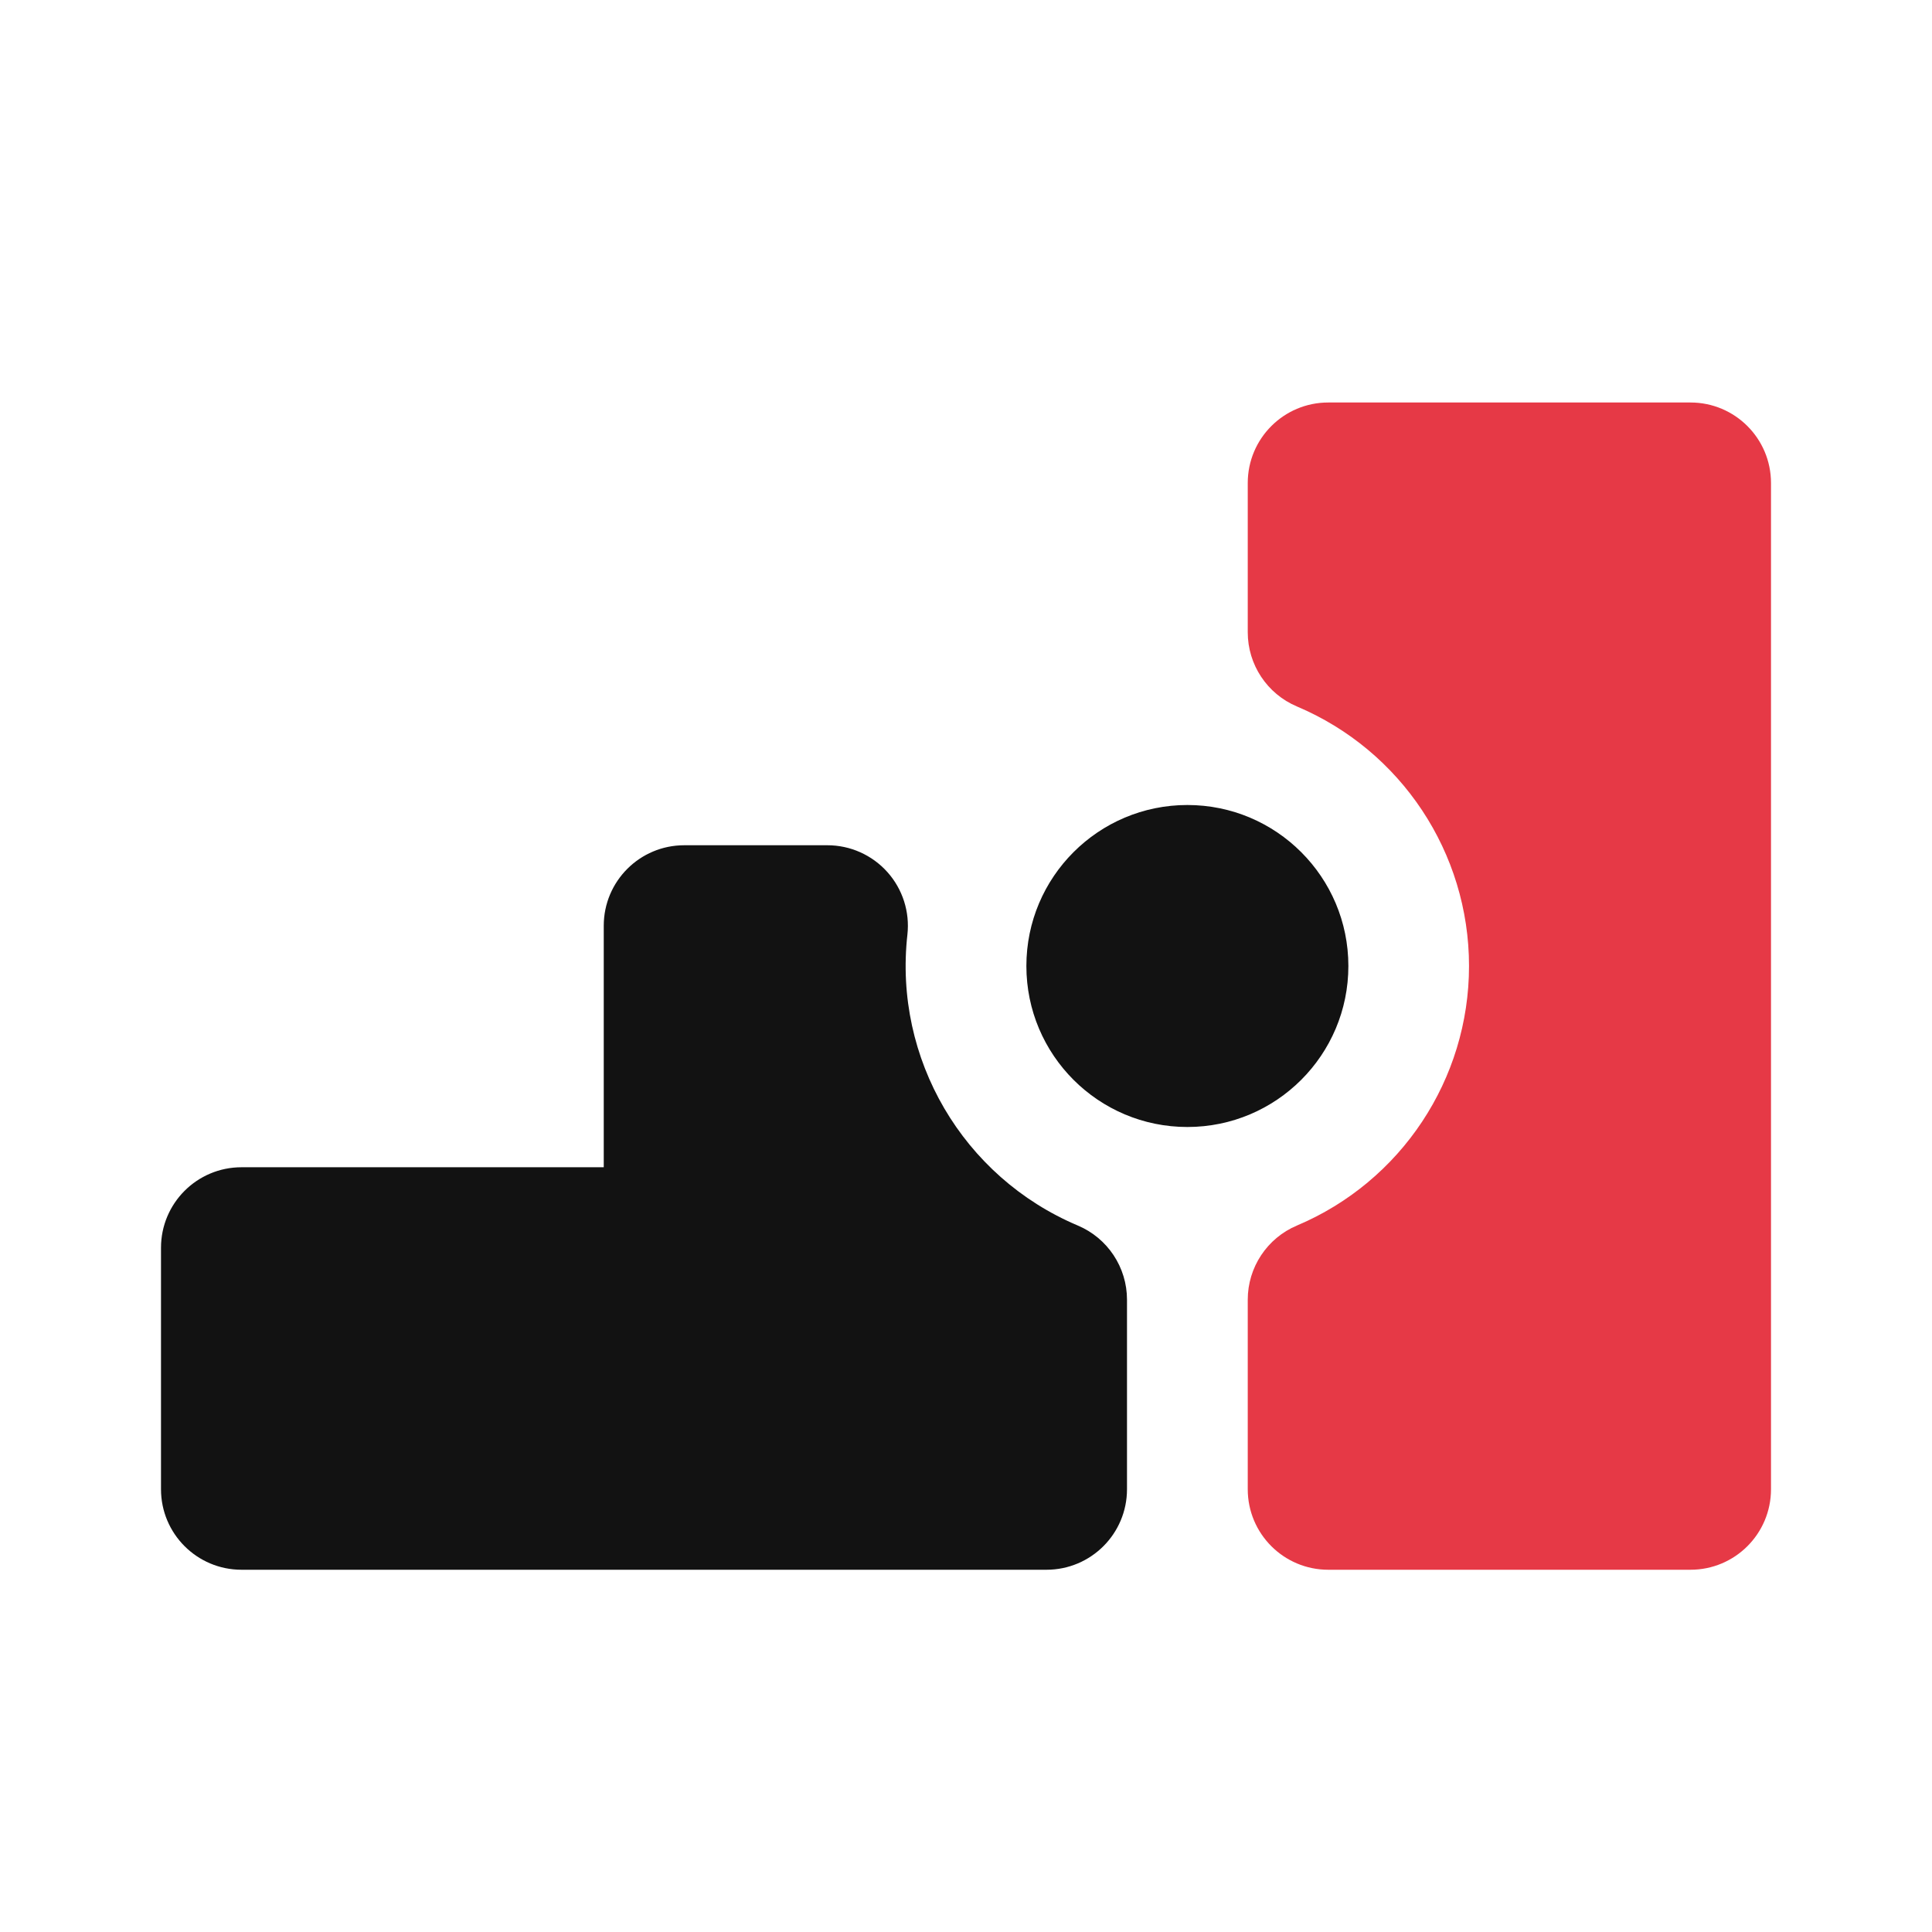
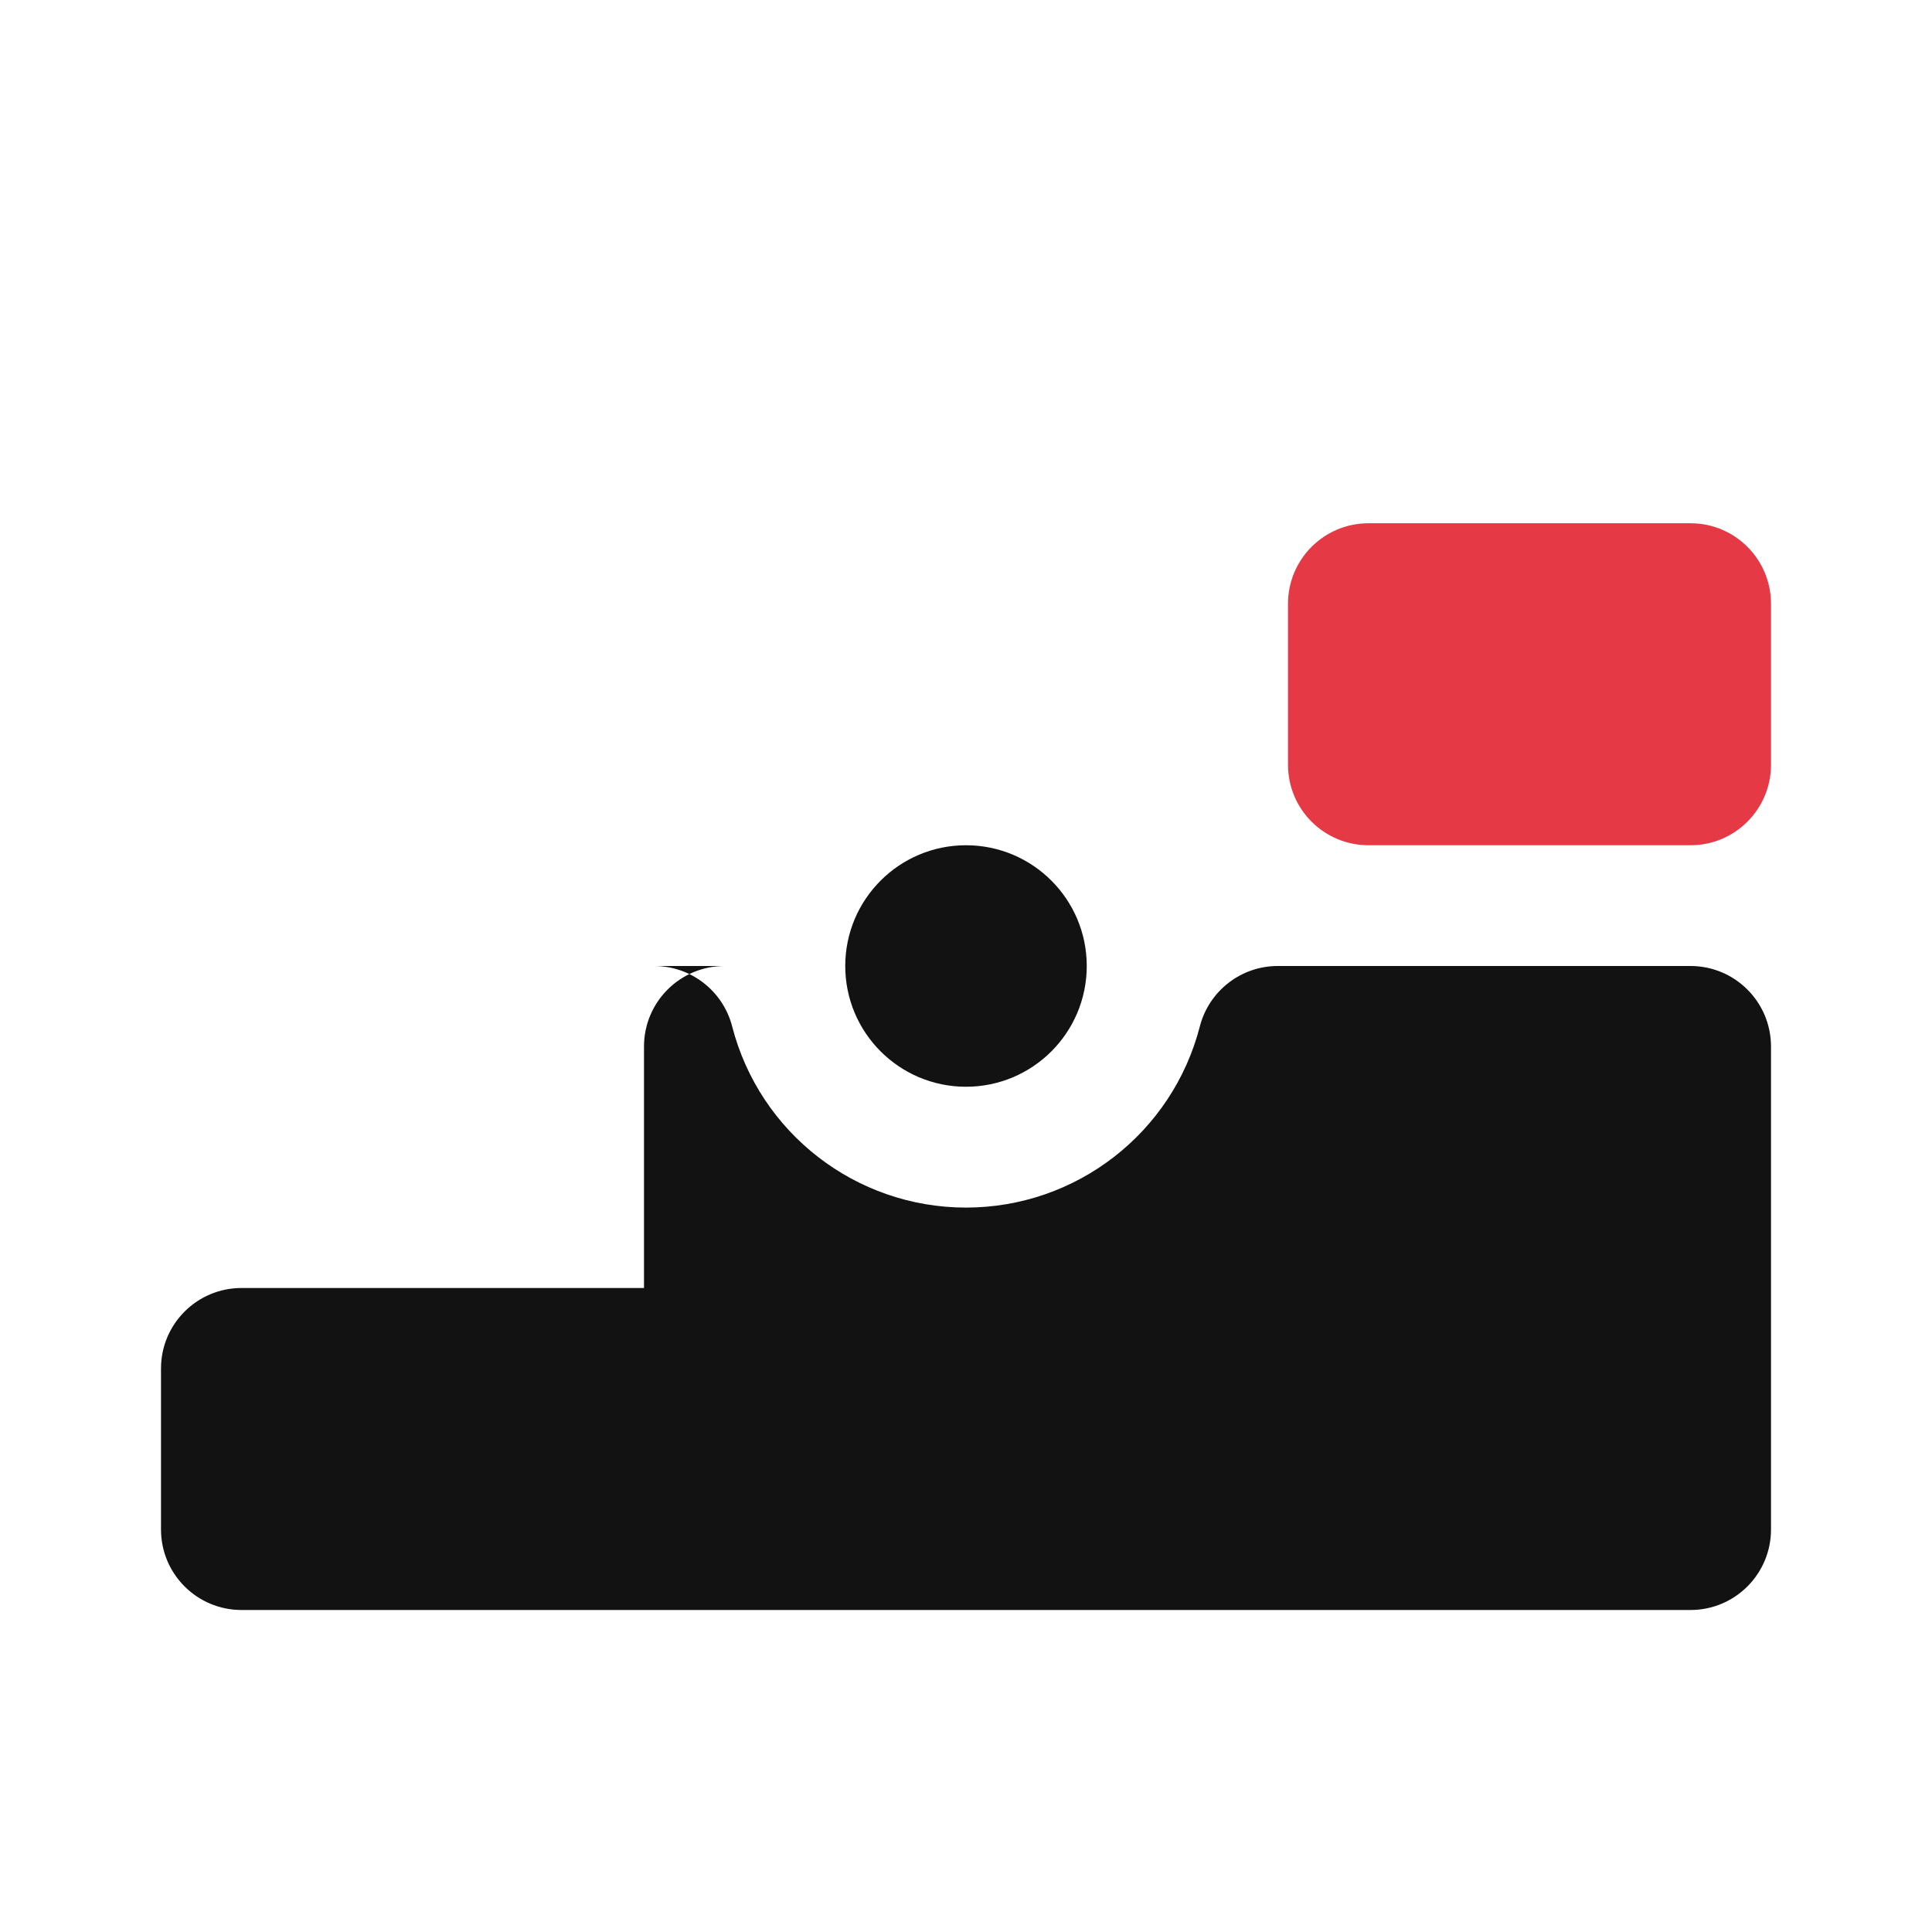
<svg xmlns="http://www.w3.org/2000/svg" width="24" height="24" viewBox="0 0 24 24">
-   <path id="ink" d="M2 18.5V15.5A1 1 0 0 1 3 14.5H7.5V11.5A1 1 0 0 1 8.5 10.5H10.278A1 1 0 0 1 11.272 11.611A3.5 3.5 0 0 0 13.389 15.224A1 1 0 0 1 14 16.146V18.5A1 1 0 0 1 13 19.5H3A1 1 0 0 1 2 18.5ZM16.75 12A2 2 0 0 1 12.75 12A2 2 0 0 1 16.75 12Z" fill="#121212" />
-   <path id="accent" d="M16.5 5H21A1 1 0 0 1 22 6V18.5A1 1 0 0 1 21 19.5H16.5A1 1 0 0 1 15.5 18.5V16.146A1 1 0 0 1 16.111 15.224A3.5 3.5 0 0 0 16.111 8.776A1 1 0 0 1 15.5 7.854V6A1 1 0 0 1 16.5 5Z" fill="#E63946" />
+   <path id="ink" d="M2 19V17A1 1 0 0 1 3 16H8V13A1 1 0 0 1 9 12H8.127A1 1 0 0 1 9.095 12.75A3 3 0 0 0 14.905 12.75A1 1 0 0 1 15.873 12H21A1 1 0 0 1 22 13V19A1 1 0 0 1 21 20H3A1 1 0 0 1 2 19ZM13.5 12A1.5 1.5 0 0 1 10.5 12A1.5 1.5 0 0 1 13.5 12Z" fill="#121212" />
+   <path id="accent" d="M17 6.5H21A1 1 0 0 1 22 7.5V9.5A1 1 0 0 1 21 10.5H17A1 1 0 0 1 16 9.5V7.5A1 1 0 0 1 17 6.5Z" fill="#E63946" />
</svg>
